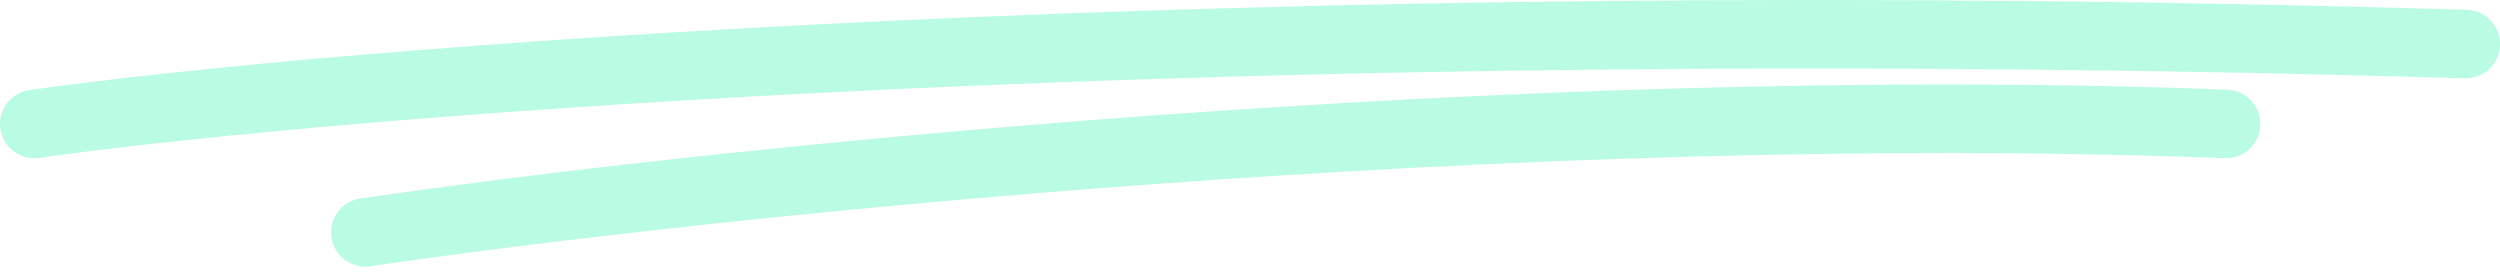
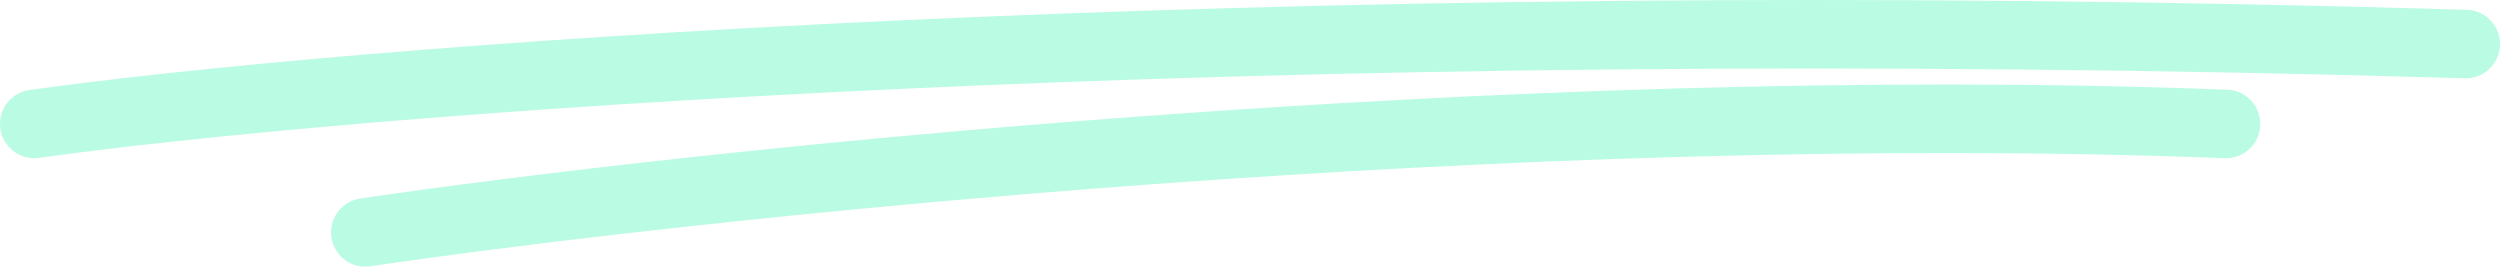
- <svg xmlns="http://www.w3.org/2000/svg" width="219" height="24" fill="none" viewBox="0 0 219 24">
+ <svg xmlns="http://www.w3.org/2000/svg" width="219" height="23.357" fill="none" overflow="visible" preserveAspectRatio="none" style="display:block" viewBox="0 0 219 23.357">
  <path stroke="#b9fbe3" stroke-linecap="round" stroke-width="6" d="M3 10.857c26.167-3.667 105.4-10.2 213-7m-184 16.5c28.334-4.167 100.6-11.9 163-9.5" />
</svg>
